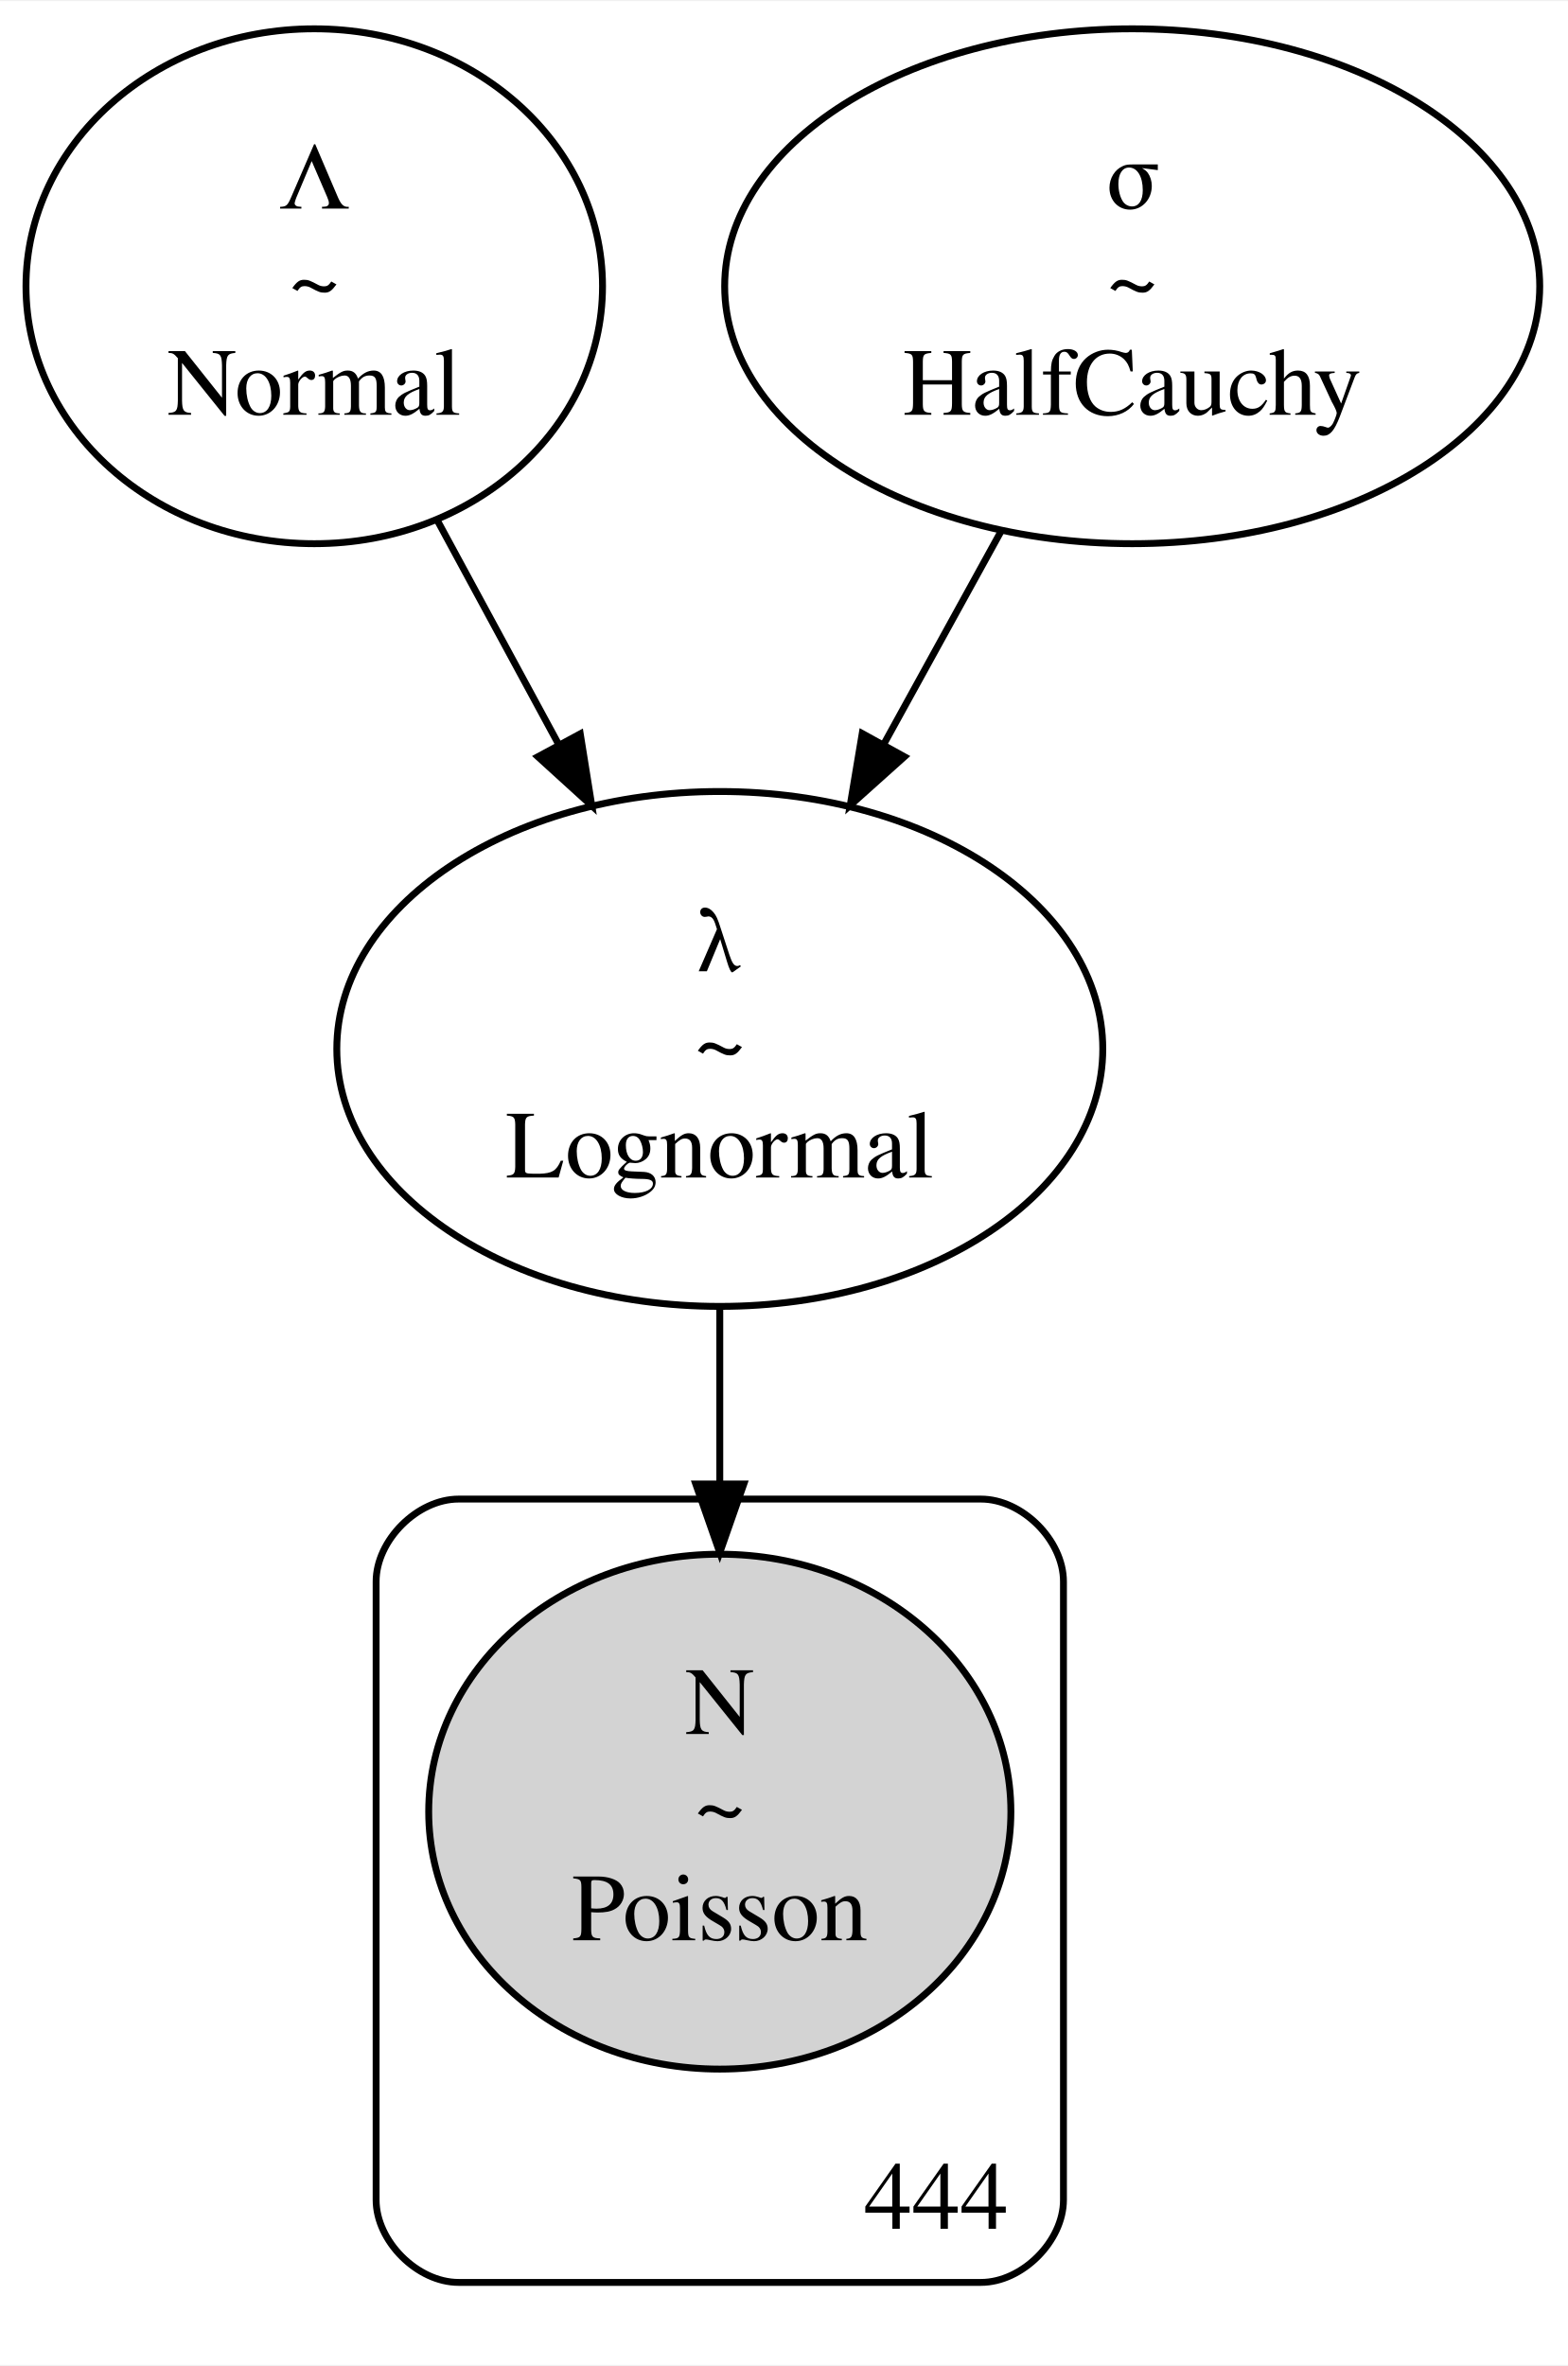
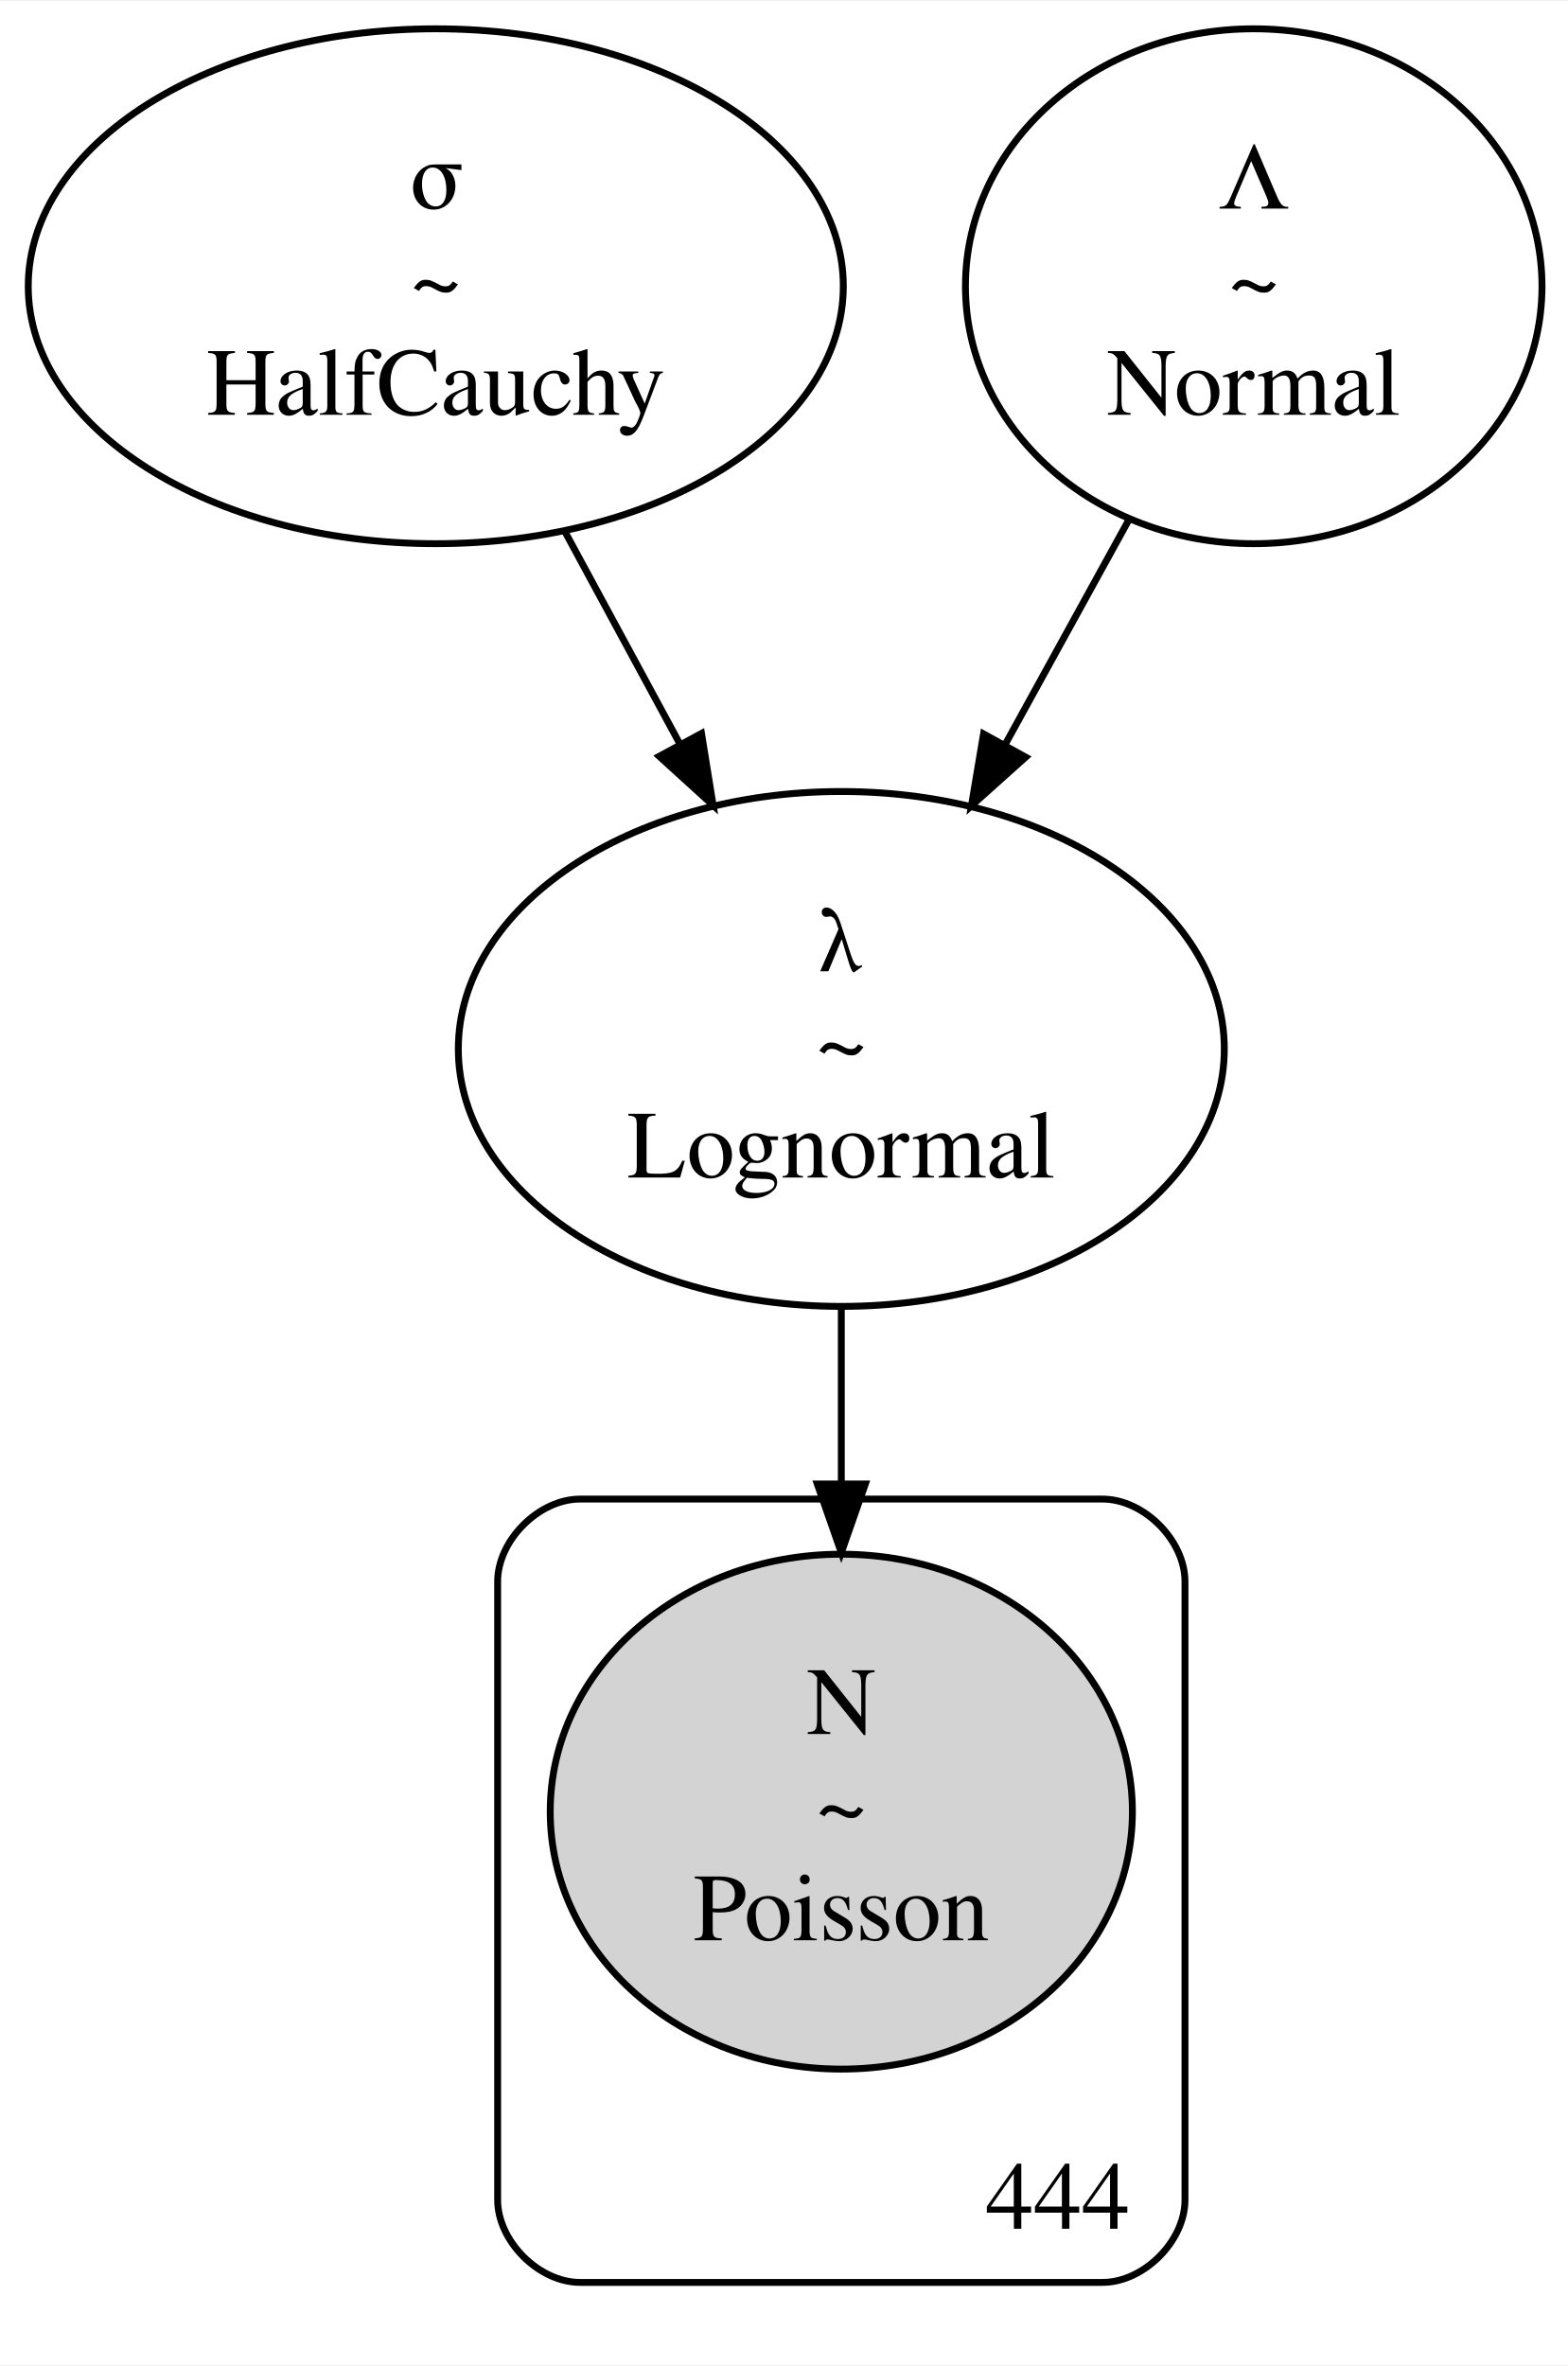
<svg xmlns="http://www.w3.org/2000/svg" width="228pt" height="344pt" viewBox="0.00 0.00 228.12 343.86">
  <g id="graph0" class="graph" transform="scale(1 1) rotate(0) translate(4 339.86)">
    <polygon fill="white" stroke="transparent" points="-4,4 -4,-339.86 224.12,-339.86 224.12,4 -4,4" />
    <g id="clust1" class="cluster">
-       <path fill="none" stroke="black" d="M62.72,-8C62.72,-8 138.72,-8 138.72,-8 144.72,-8 150.72,-14 150.72,-20 150.72,-20 150.72,-109.95 150.72,-109.95 150.72,-115.95 144.72,-121.95 138.72,-121.95 138.72,-121.95 62.72,-121.95 62.72,-121.95 56.72,-121.95 50.72,-115.95 50.72,-109.95 50.72,-109.95 50.72,-20 50.72,-20 50.72,-14 56.72,-8 62.72,-8" />
-       <text text-anchor="middle" x="132.22" y="-15.8" font-family="Times,serif" font-size="14.00">444</text>
+       <path fill="none" stroke="black" d="M80.4,-8C80.4,-8 156.4,-8 156.4,-8 162.4,-8 168.4,-14 168.4,-20 168.4,-20 168.4,-109.95 168.4,-109.95 168.4,-115.95 162.4,-121.95 156.4,-121.95 156.4,-121.95 80.4,-121.95 80.4,-121.95 74.4,-121.95 68.4,-115.95 68.4,-109.95 68.4,-109.95 68.4,-20 68.4,-20 68.4,-14 74.4,-8 80.4,-8" />
+       <text text-anchor="middle" x="149.9" y="-15.8" font-family="Times,serif" font-size="14.00">444</text>
    </g>
    <g id="node1" class="node">
-       <ellipse fill="none" stroke="black" cx="41.72" cy="-298.38" rx="41.94" ry="37.45" />
-       <text text-anchor="middle" x="41.72" y="-309.68" font-family="Times,serif" font-size="14.00">Λ</text>
-       <text text-anchor="middle" x="41.72" y="-294.68" font-family="Times,serif" font-size="14.00">~</text>
-       <text text-anchor="middle" x="41.72" y="-279.68" font-family="Times,serif" font-size="14.00">Normal</text>
+       <ellipse fill="none" stroke="black" cx="118.4" cy="-187.43" rx="55.72" ry="37.45" />
+       <text text-anchor="middle" x="118.4" y="-198.73" font-family="Times,serif" font-size="14.00">λ</text>
+       <text text-anchor="middle" x="118.4" y="-183.73" font-family="Times,serif" font-size="14.00">~</text>
+       <text text-anchor="middle" x="118.4" y="-168.73" font-family="Times,serif" font-size="14.00">Lognormal</text>
+     </g>
+     <g id="node4" class="node">
+       <ellipse fill="lightgrey" stroke="black" cx="118.4" cy="-76.48" rx="42.35" ry="37.45" />
+       <text text-anchor="middle" x="118.4" y="-87.78" font-family="Times,serif" font-size="14.00">N</text>
+       <text text-anchor="middle" x="118.4" y="-72.78" font-family="Times,serif" font-size="14.00">~</text>
+       <text text-anchor="middle" x="118.4" y="-57.78" font-family="Times,serif" font-size="14.00">Poisson</text>
+     </g>
+     <g id="edge3" class="edge">
+       <path fill="none" stroke="black" d="M118.4,-149.85C118.4,-141.67 118.4,-132.89 118.4,-124.37" />
+       <polygon fill="black" stroke="black" points="121.9,-124.15 118.4,-114.15 114.9,-124.15 121.9,-124.15" />
    </g>
    <g id="node2" class="node">
-       <ellipse fill="none" stroke="black" cx="100.72" cy="-187.43" rx="55.72" ry="37.45" />
-       <text text-anchor="middle" x="100.72" y="-198.73" font-family="Times,serif" font-size="14.00">λ</text>
-       <text text-anchor="middle" x="100.72" y="-183.73" font-family="Times,serif" font-size="14.00">~</text>
-       <text text-anchor="middle" x="100.72" y="-168.73" font-family="Times,serif" font-size="14.00">Lognormal</text>
+       <ellipse fill="none" stroke="black" cx="59.4" cy="-298.38" rx="59.29" ry="37.45" />
+       <text text-anchor="middle" x="59.4" y="-309.68" font-family="Times,serif" font-size="14.00">σ</text>
+       <text text-anchor="middle" x="59.4" y="-294.68" font-family="Times,serif" font-size="14.00">~</text>
+       <text text-anchor="middle" x="59.4" y="-279.68" font-family="Times,serif" font-size="14.00">HalfCauchy</text>
    </g>
    <g id="edge1" class="edge">
-       <path fill="none" stroke="black" d="M59.58,-264.4C65.15,-254.12 71.37,-242.63 77.26,-231.76" />
-       <polygon fill="black" stroke="black" points="80.42,-233.27 82.1,-222.81 74.26,-229.94 80.42,-233.27" />
-     </g>
-     <g id="node4" class="node">
-       <ellipse fill="lightgrey" stroke="black" cx="100.72" cy="-76.48" rx="42.35" ry="37.45" />
-       <text text-anchor="middle" x="100.72" y="-87.78" font-family="Times,serif" font-size="14.00">N</text>
-       <text text-anchor="middle" x="100.72" y="-72.78" font-family="Times,serif" font-size="14.00">~</text>
-       <text text-anchor="middle" x="100.72" y="-57.78" font-family="Times,serif" font-size="14.00">Poisson</text>
-     </g>
-     <g id="edge3" class="edge">
-       <path fill="none" stroke="black" d="M100.72,-149.85C100.72,-141.67 100.72,-132.89 100.72,-124.37" />
-       <polygon fill="black" stroke="black" points="104.22,-124.15 100.72,-114.15 97.22,-124.15 104.22,-124.15" />
+       <path fill="none" stroke="black" d="M78.23,-262.61C83.55,-252.78 89.4,-241.97 94.96,-231.71" />
+       <polygon fill="black" stroke="black" points="98.06,-233.33 99.75,-222.87 91.91,-230 98.06,-233.33" />
    </g>
    <g id="node3" class="node">
-       <ellipse fill="none" stroke="black" cx="160.72" cy="-298.38" rx="59.29" ry="37.45" />
-       <text text-anchor="middle" x="160.72" y="-309.68" font-family="Times,serif" font-size="14.00">σ</text>
-       <text text-anchor="middle" x="160.72" y="-294.68" font-family="Times,serif" font-size="14.00">~</text>
-       <text text-anchor="middle" x="160.72" y="-279.68" font-family="Times,serif" font-size="14.00">HalfCauchy</text>
+       <ellipse fill="none" stroke="black" cx="178.4" cy="-298.38" rx="41.94" ry="37.45" />
+       <text text-anchor="middle" x="178.4" y="-309.68" font-family="Times,serif" font-size="14.00">Λ</text>
+       <text text-anchor="middle" x="178.4" y="-294.68" font-family="Times,serif" font-size="14.00">~</text>
+       <text text-anchor="middle" x="178.4" y="-279.68" font-family="Times,serif" font-size="14.00">Normal</text>
    </g>
    <g id="edge2" class="edge">
-       <path fill="none" stroke="black" d="M141.57,-262.61C136.16,-252.78 130.2,-241.97 124.55,-231.71" />
-       <polygon fill="black" stroke="black" points="127.58,-229.94 119.69,-222.87 121.44,-233.32 127.58,-229.94" />
+       <path fill="none" stroke="black" d="M160.23,-264.4C154.57,-254.12 148.25,-242.63 142.26,-231.76" />
+       <polygon fill="black" stroke="black" points="145.22,-229.88 137.33,-222.81 139.09,-233.26 145.22,-229.88" />
    </g>
  </g>
</svg>
